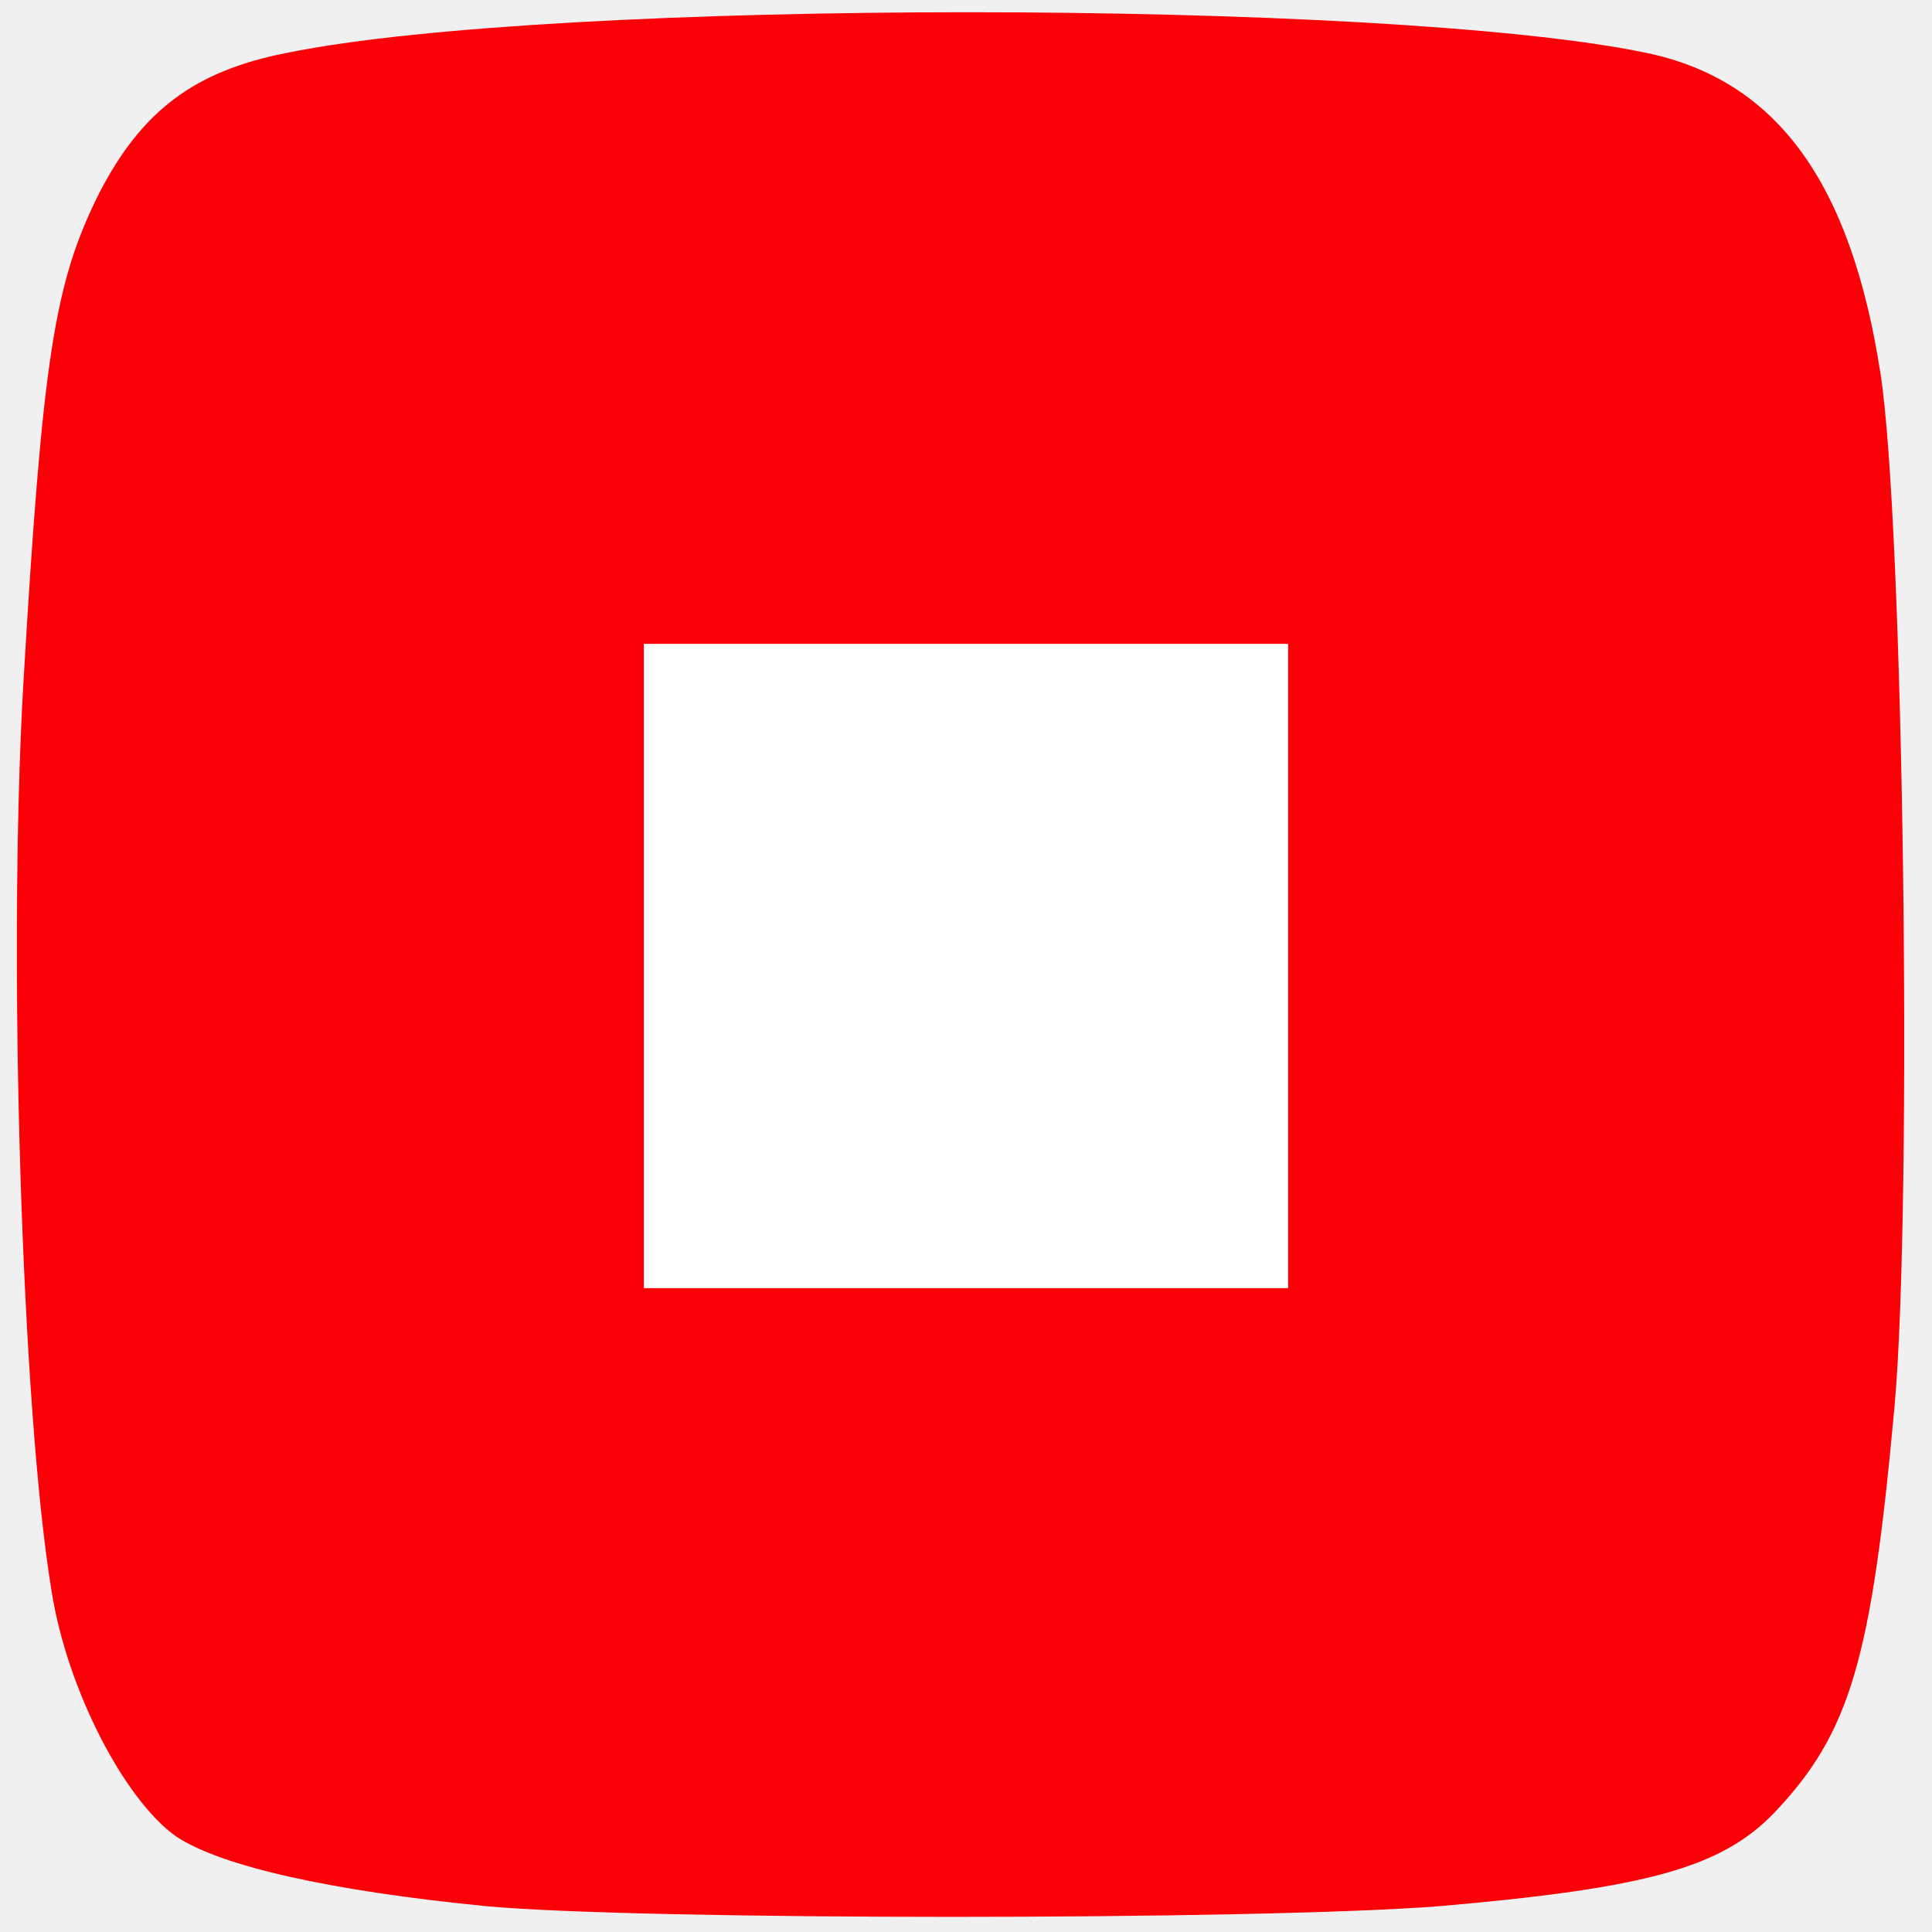
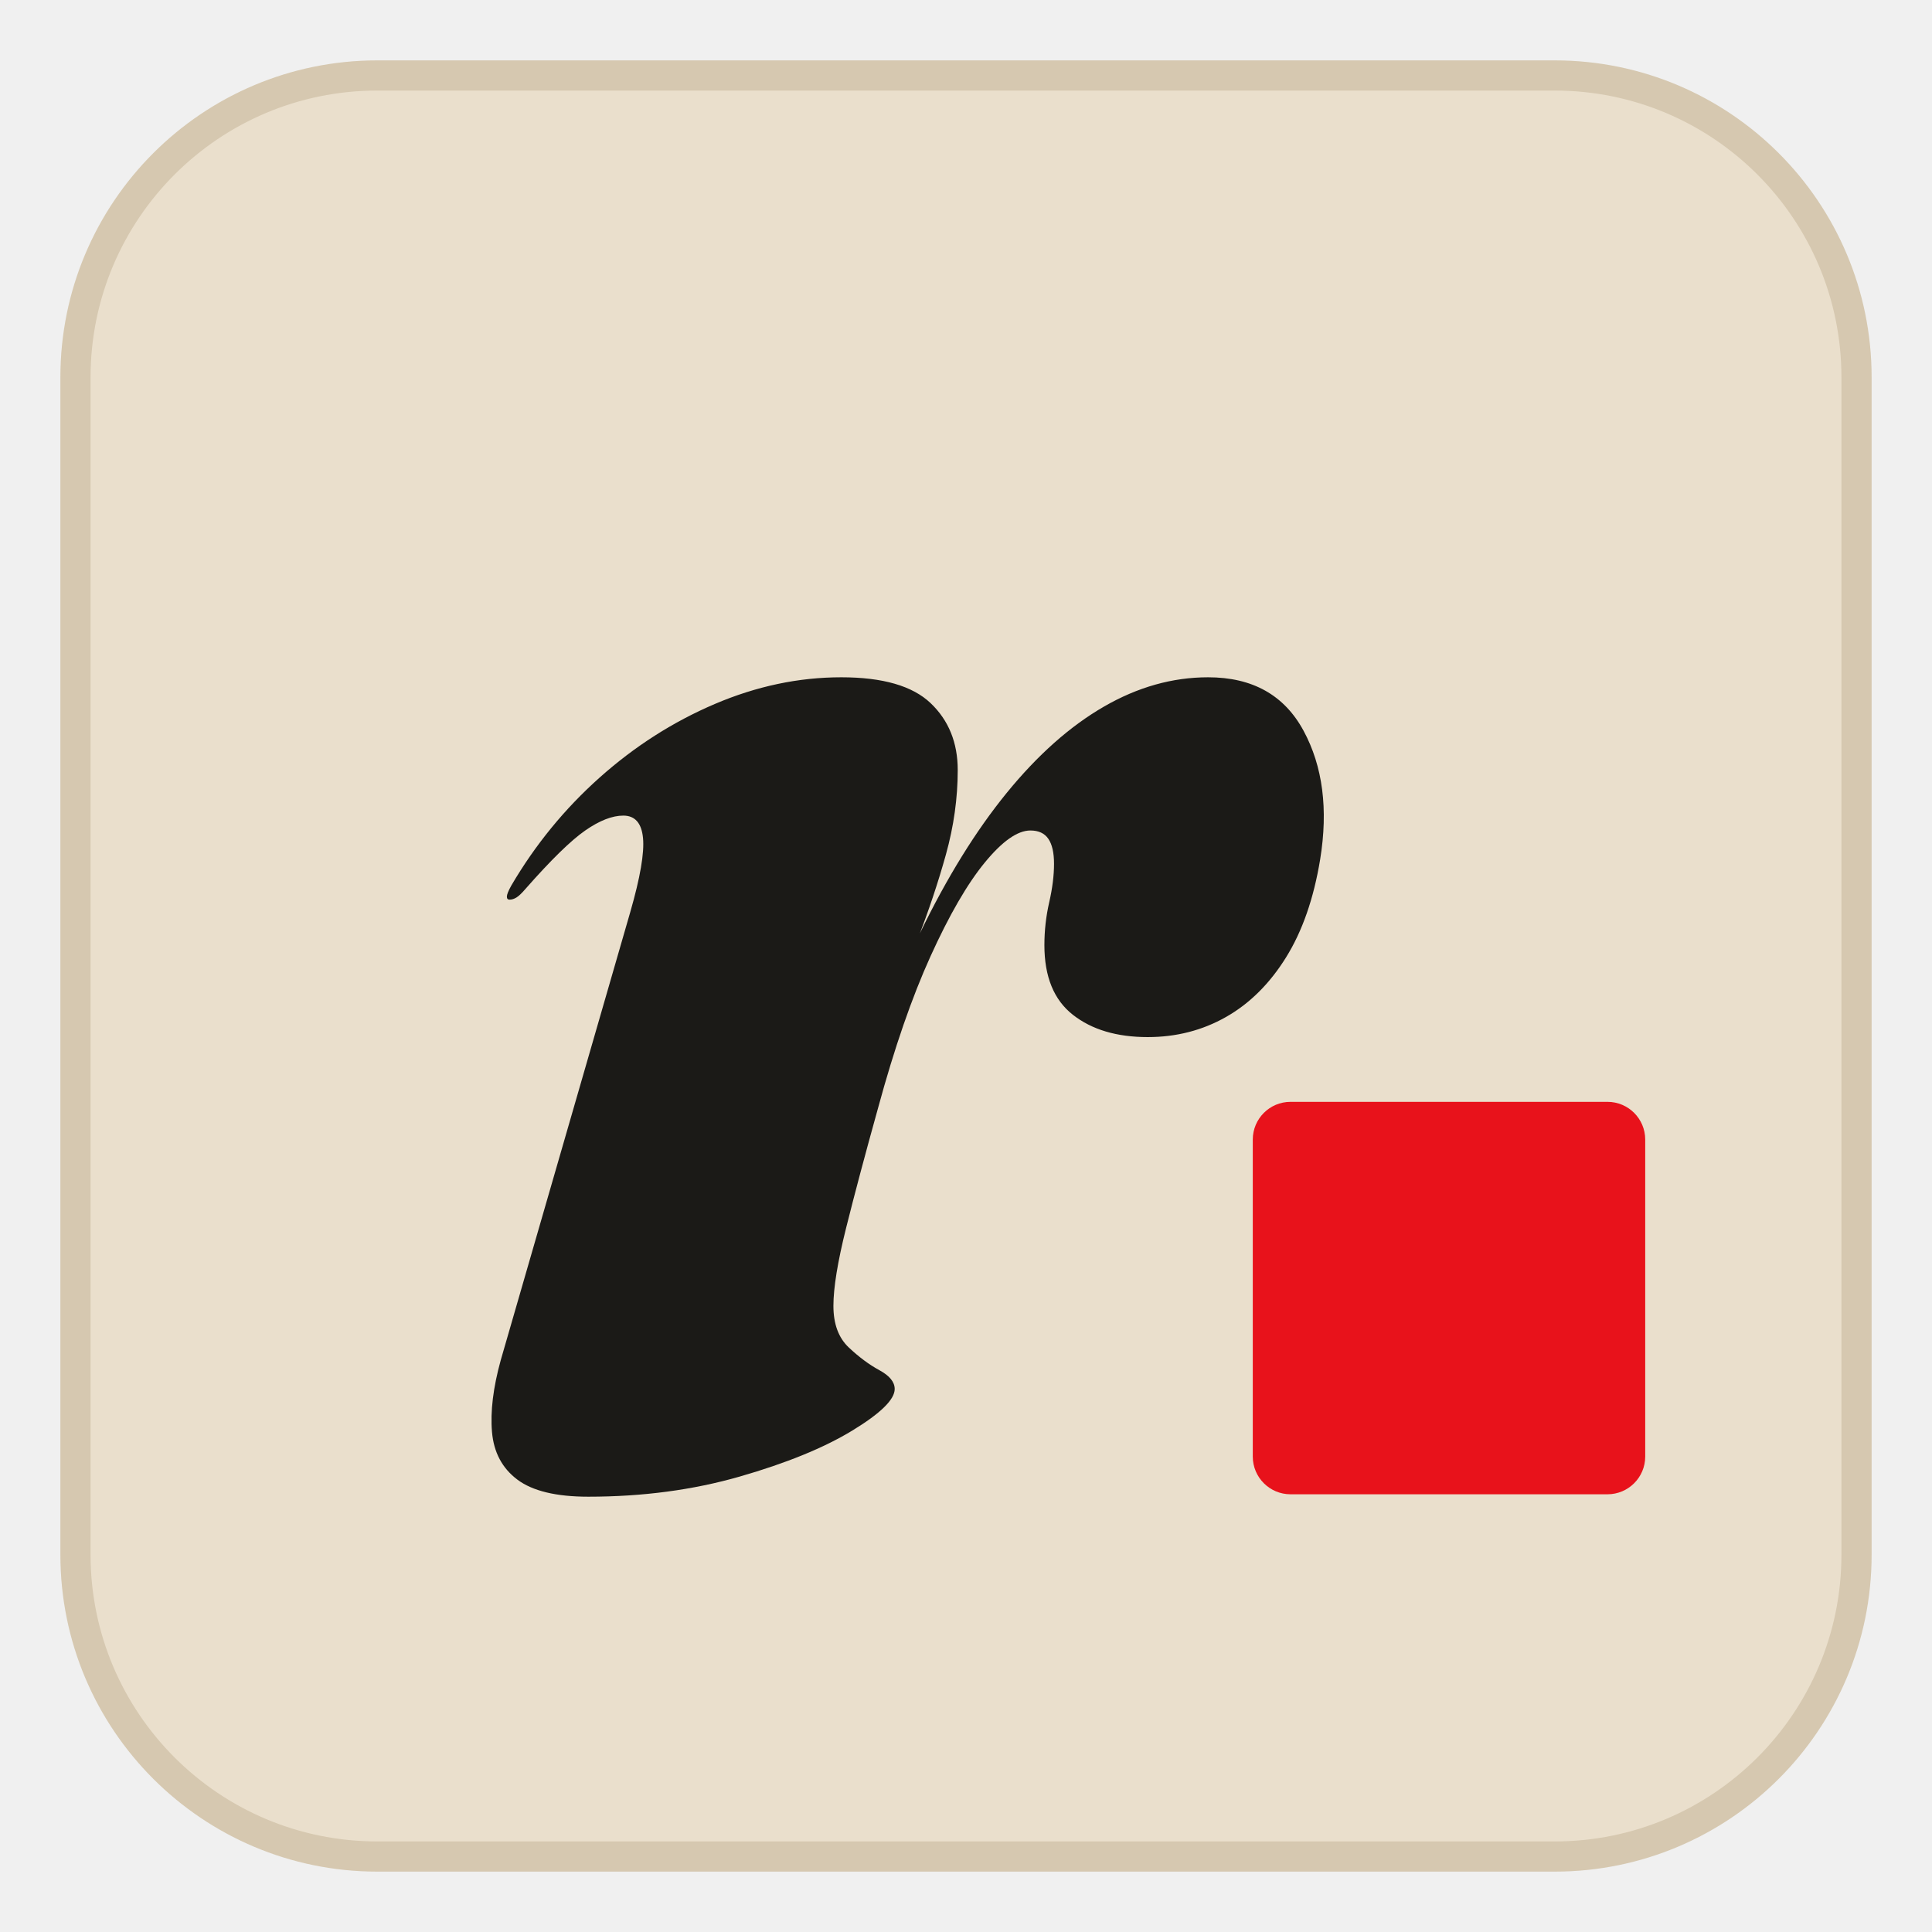
- <svg xmlns="http://www.w3.org/2000/svg" width="1500" height="1500" viewBox="0 0 1500 1500">
-   <path fill="#FB0006" d="M378 1480 c-122 -12 -206 -31 -241 -54 -40 -28 -85 -114 -97 -191 -23 -139 -34 -489 -22 -702 15 -255 24 -313 59 -383 33 -64 74 -95 146 -109 205 -42 853 -42 1055 0 101 21 159 100 182 249 18 115 25 642 11 801 -18 197 -34 254 -94 317 -41 42 -98 58 -260 72 -142 11 -619 11 -739 0z m622 -730 l0 -250 -250 0 -250 0 0 250 0 250 250 0 250 0 0 -250z" />
-   <path fill="#FFFFFF" d="M 500 500 h 500 v 500 h -500 z" />
+ <svg xmlns="http://www.w3.org/2000/svg" viewBox="0 0 128 128" width="128" height="128">
+   <rect x="5" y="5" width="118" height="118" rx="20" fill="#EADFCC" stroke="#D6C8B0" stroke-width="2" />
+   <path transform="translate(30.972 98) scale(0.058 -0.058)" fill="#1B1A17" d="M48 662Q45 662 45.0 665.5Q45 669 50 678Q91 748 151.0 801.5Q211 855 282.5 885.5Q354 916 427 916Q498 916 529.0 886.5Q560 857 560 810Q560 762 546.5 713.5Q533 665 513.5 615.0Q494 565 476.0 511.5Q458 458 448 400L434 405Q471 529 517.0 624.0Q563 719 616.0 784.0Q669 849 727.0 882.5Q785 916 846 916Q922 916 955.0 855.0Q988 794 974 708Q963 641 935.0 596.0Q907 551 866.5 528.0Q826 505 777 505Q724 505 691.5 530.5Q659 556 659 610Q659 635 664.5 659.0Q670 683 670 703Q670 722 663.5 731.5Q657 741 643 741Q621 741 591.0 704.5Q561 668 529.0 597.5Q497 527 469 424Q447 345 432.5 287.0Q418 229 418 198Q418 167 435.5 150.5Q453 134 470.5 124.5Q488 115 488 103Q488 85 439.5 55.5Q391 26 311.0 3.0Q231 -20 138 -20Q83 -20 57.0 -0.5Q31 19 28.0 54.0Q25 89 38 136L186 648Q203 707 200.5 732.5Q198 758 178 758Q159 758 134.5 741.0Q110 724 66 674Q60 667 56.0 664.5Q52 662 48 662Z" />
+   <rect x="83" y="73" width="26" height="26" rx="2.5" fill="#E8121B" />
</svg>
